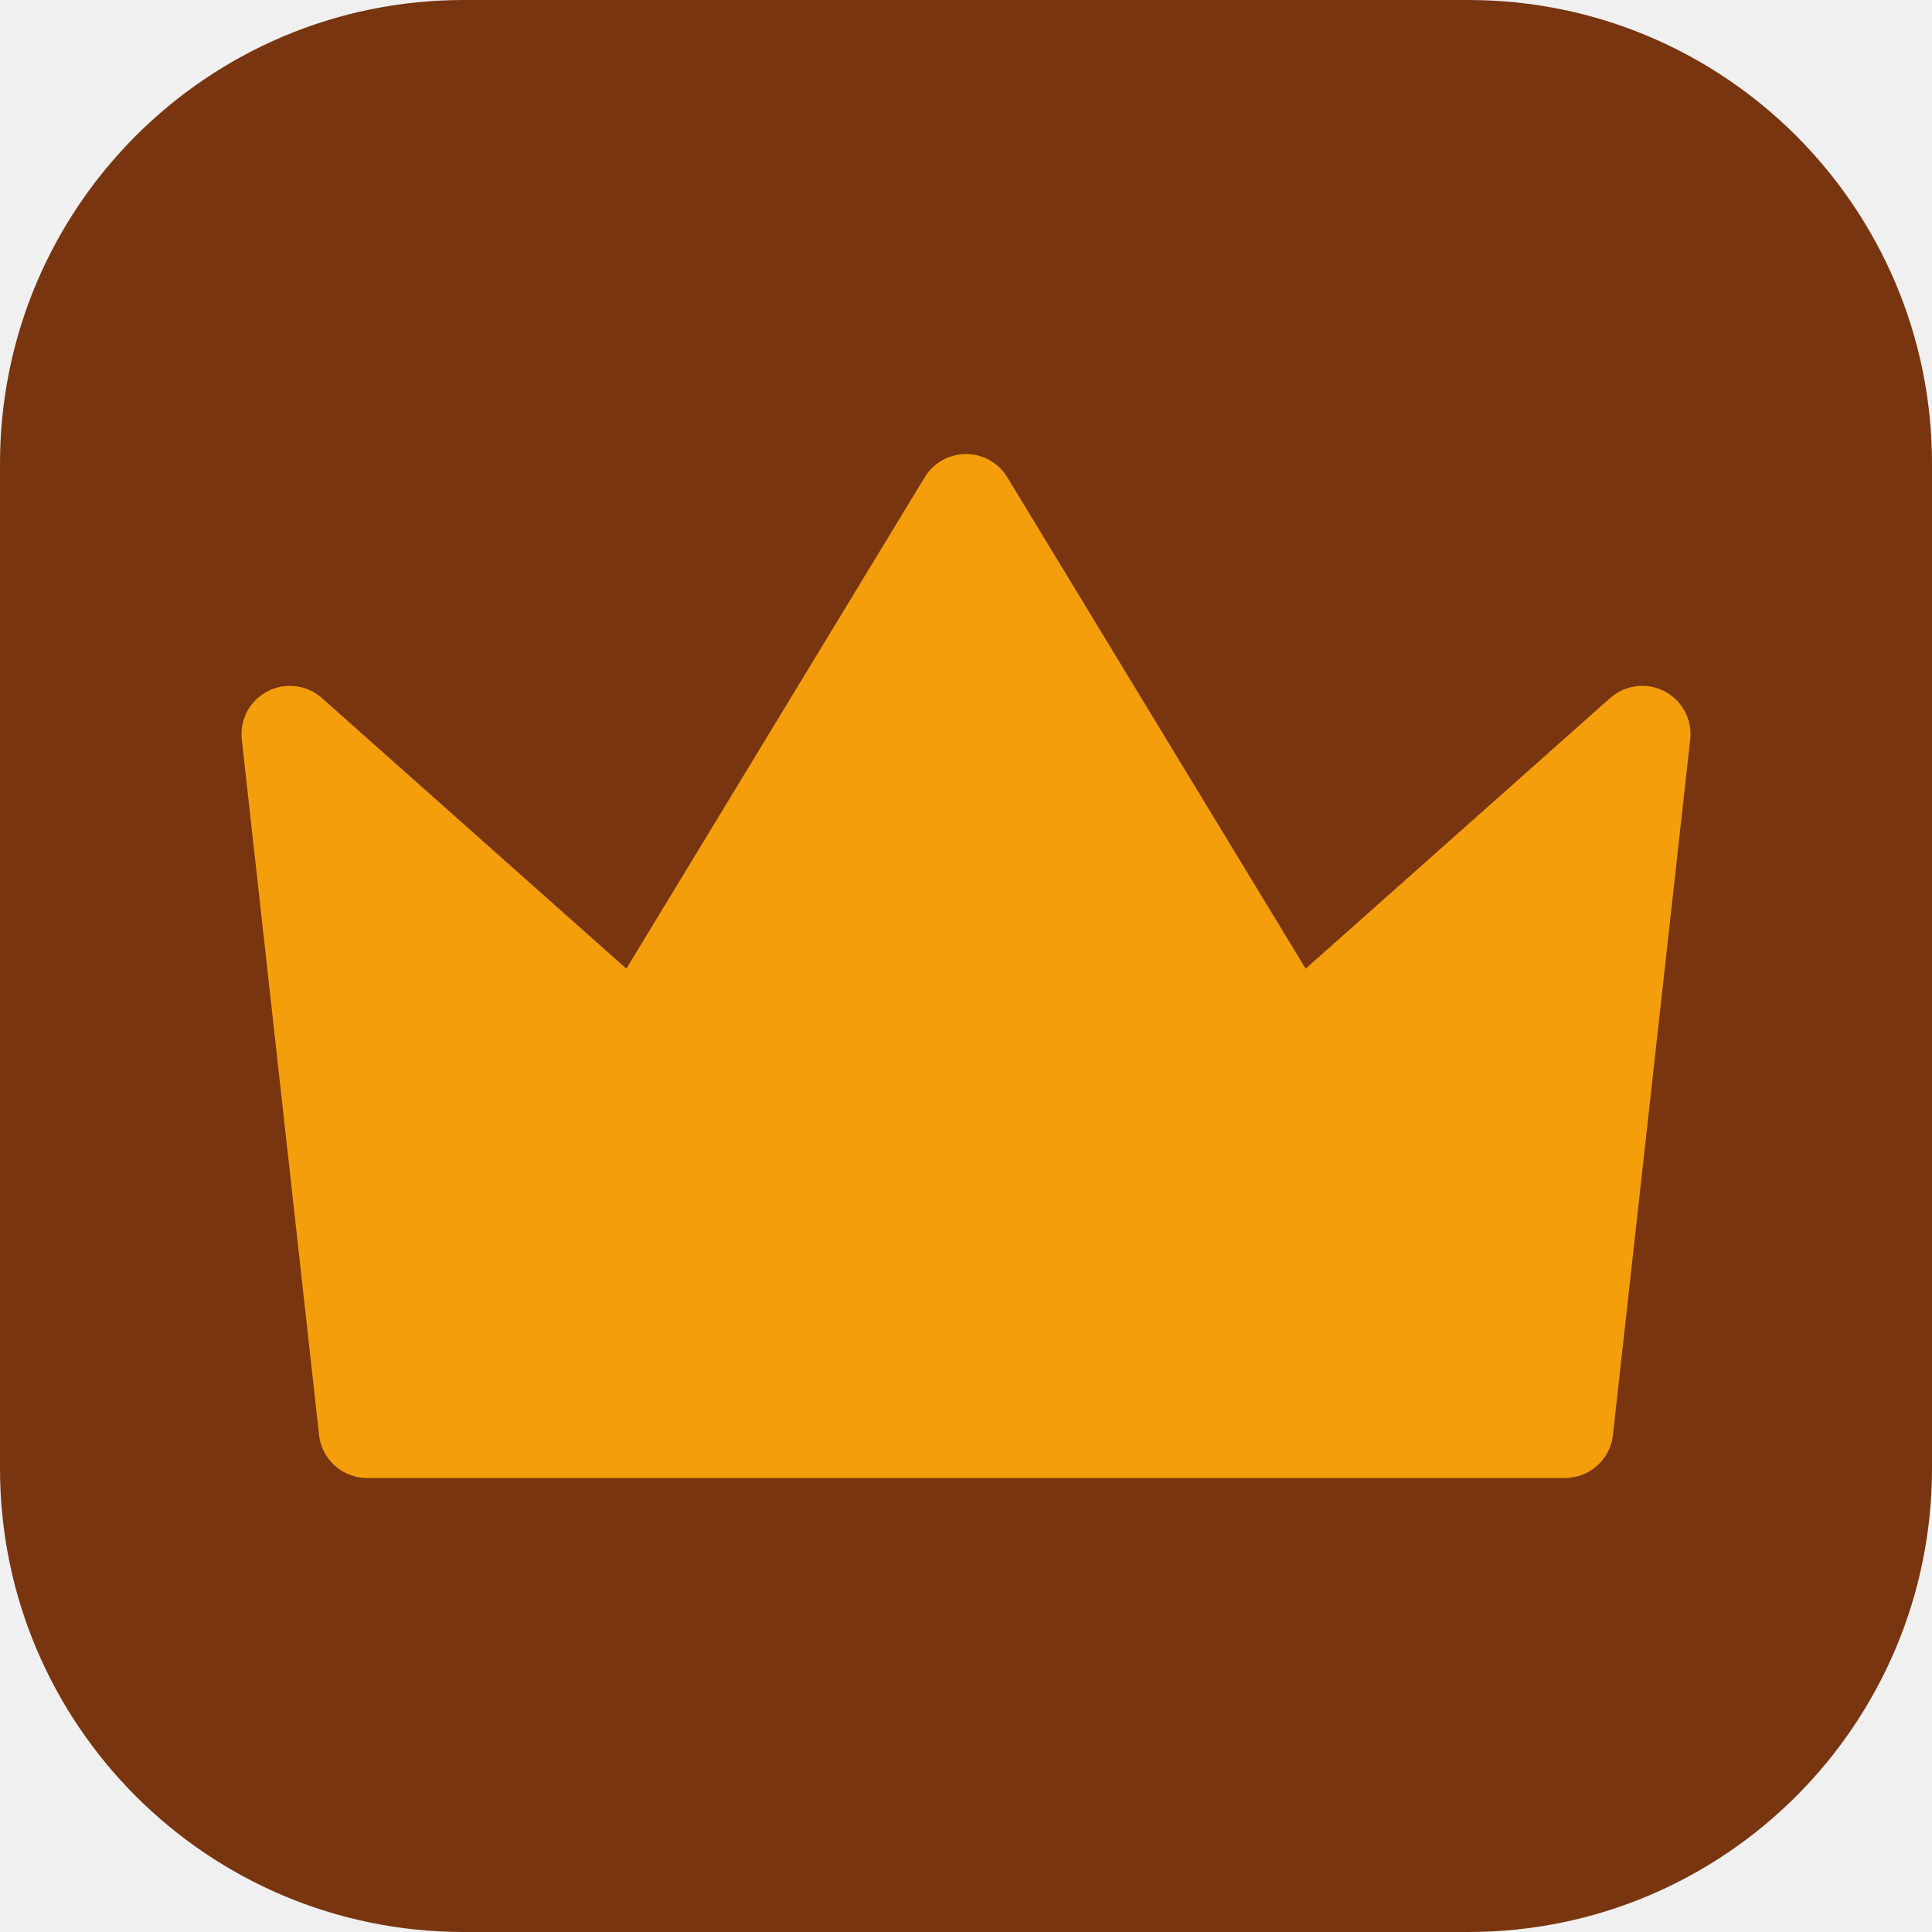
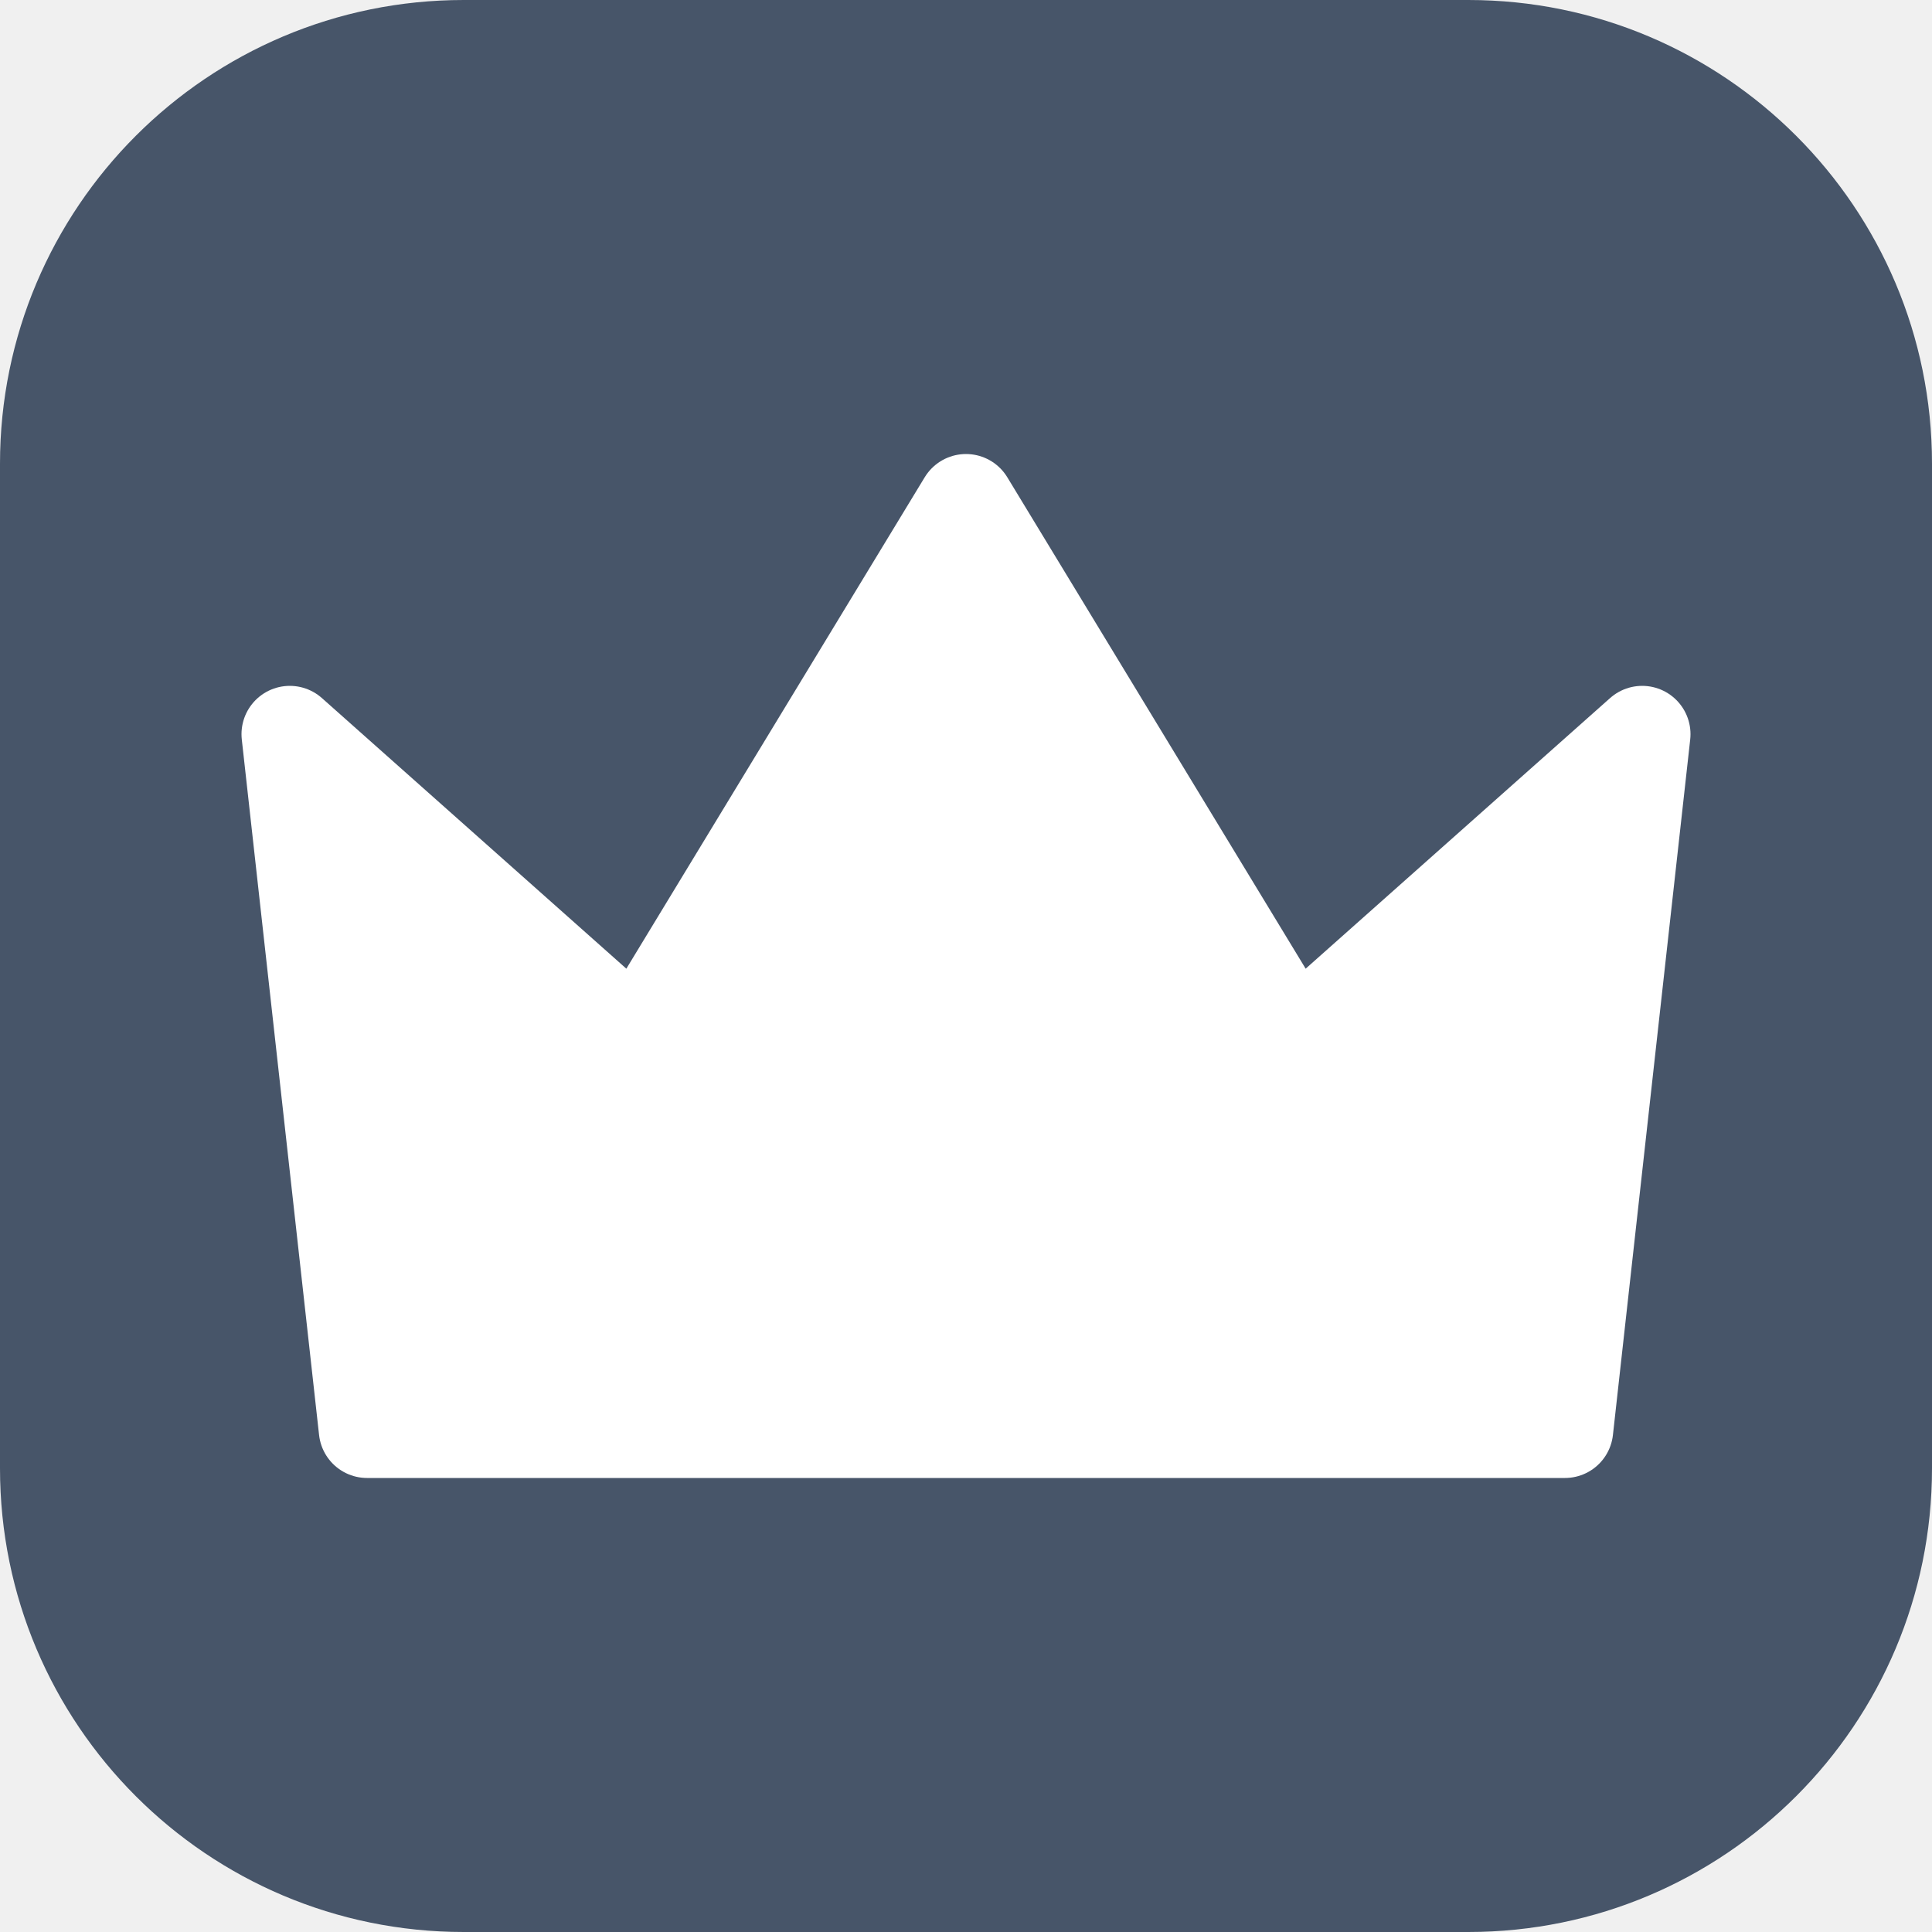
<svg xmlns="http://www.w3.org/2000/svg" viewBox="0 0 100 100">
-   <rect width="100" height="100" rx="24" fill="#78350f" />
-   <path fill="#f59e0b" stroke="#f59e0b" stroke-width="5" stroke-linejoin="round" d="M15 38 L33 54 L50 26 L67 54 L85 38 L81 74 L19 74 Z" />
+   <rect width="100" height="100" rx="24" fill="#475569" />
+   <path fill="#ffffff" stroke="#ffffff" stroke-width="5" stroke-linejoin="round" d="M15 38 L33 54 L50 26 L67 54 L85 38 L81 74 L19 74 Z" />
</svg>
